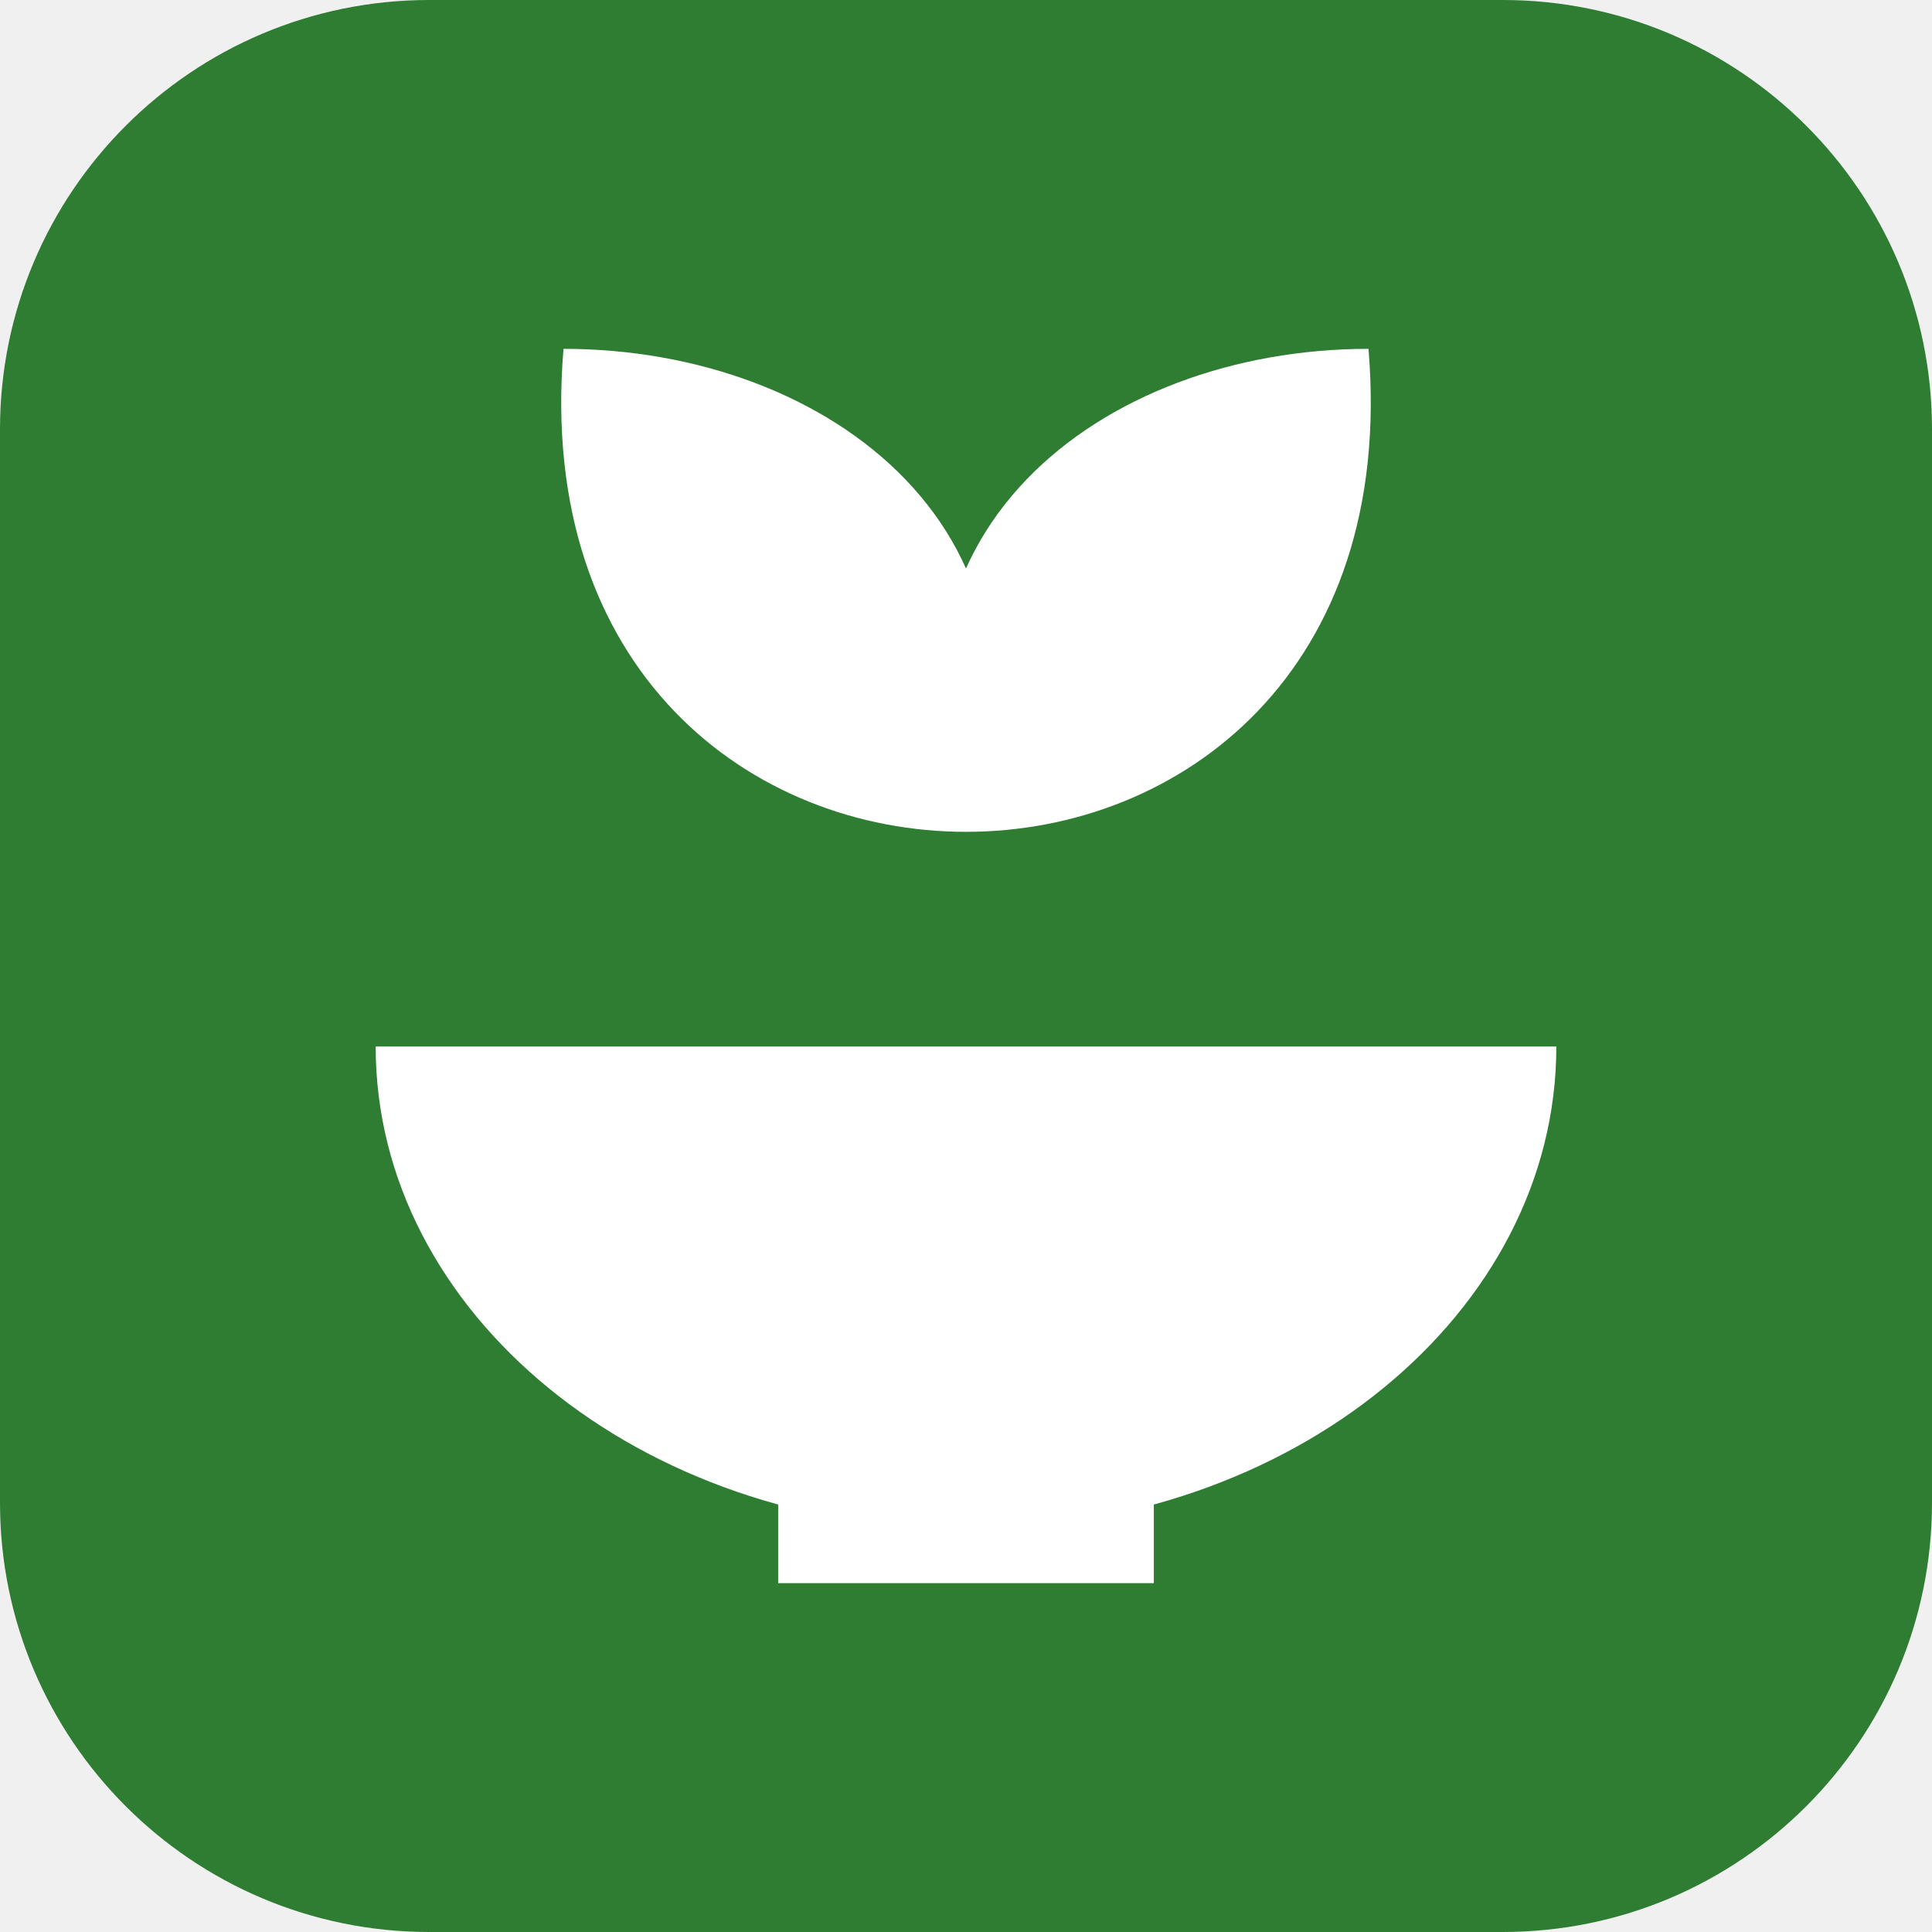
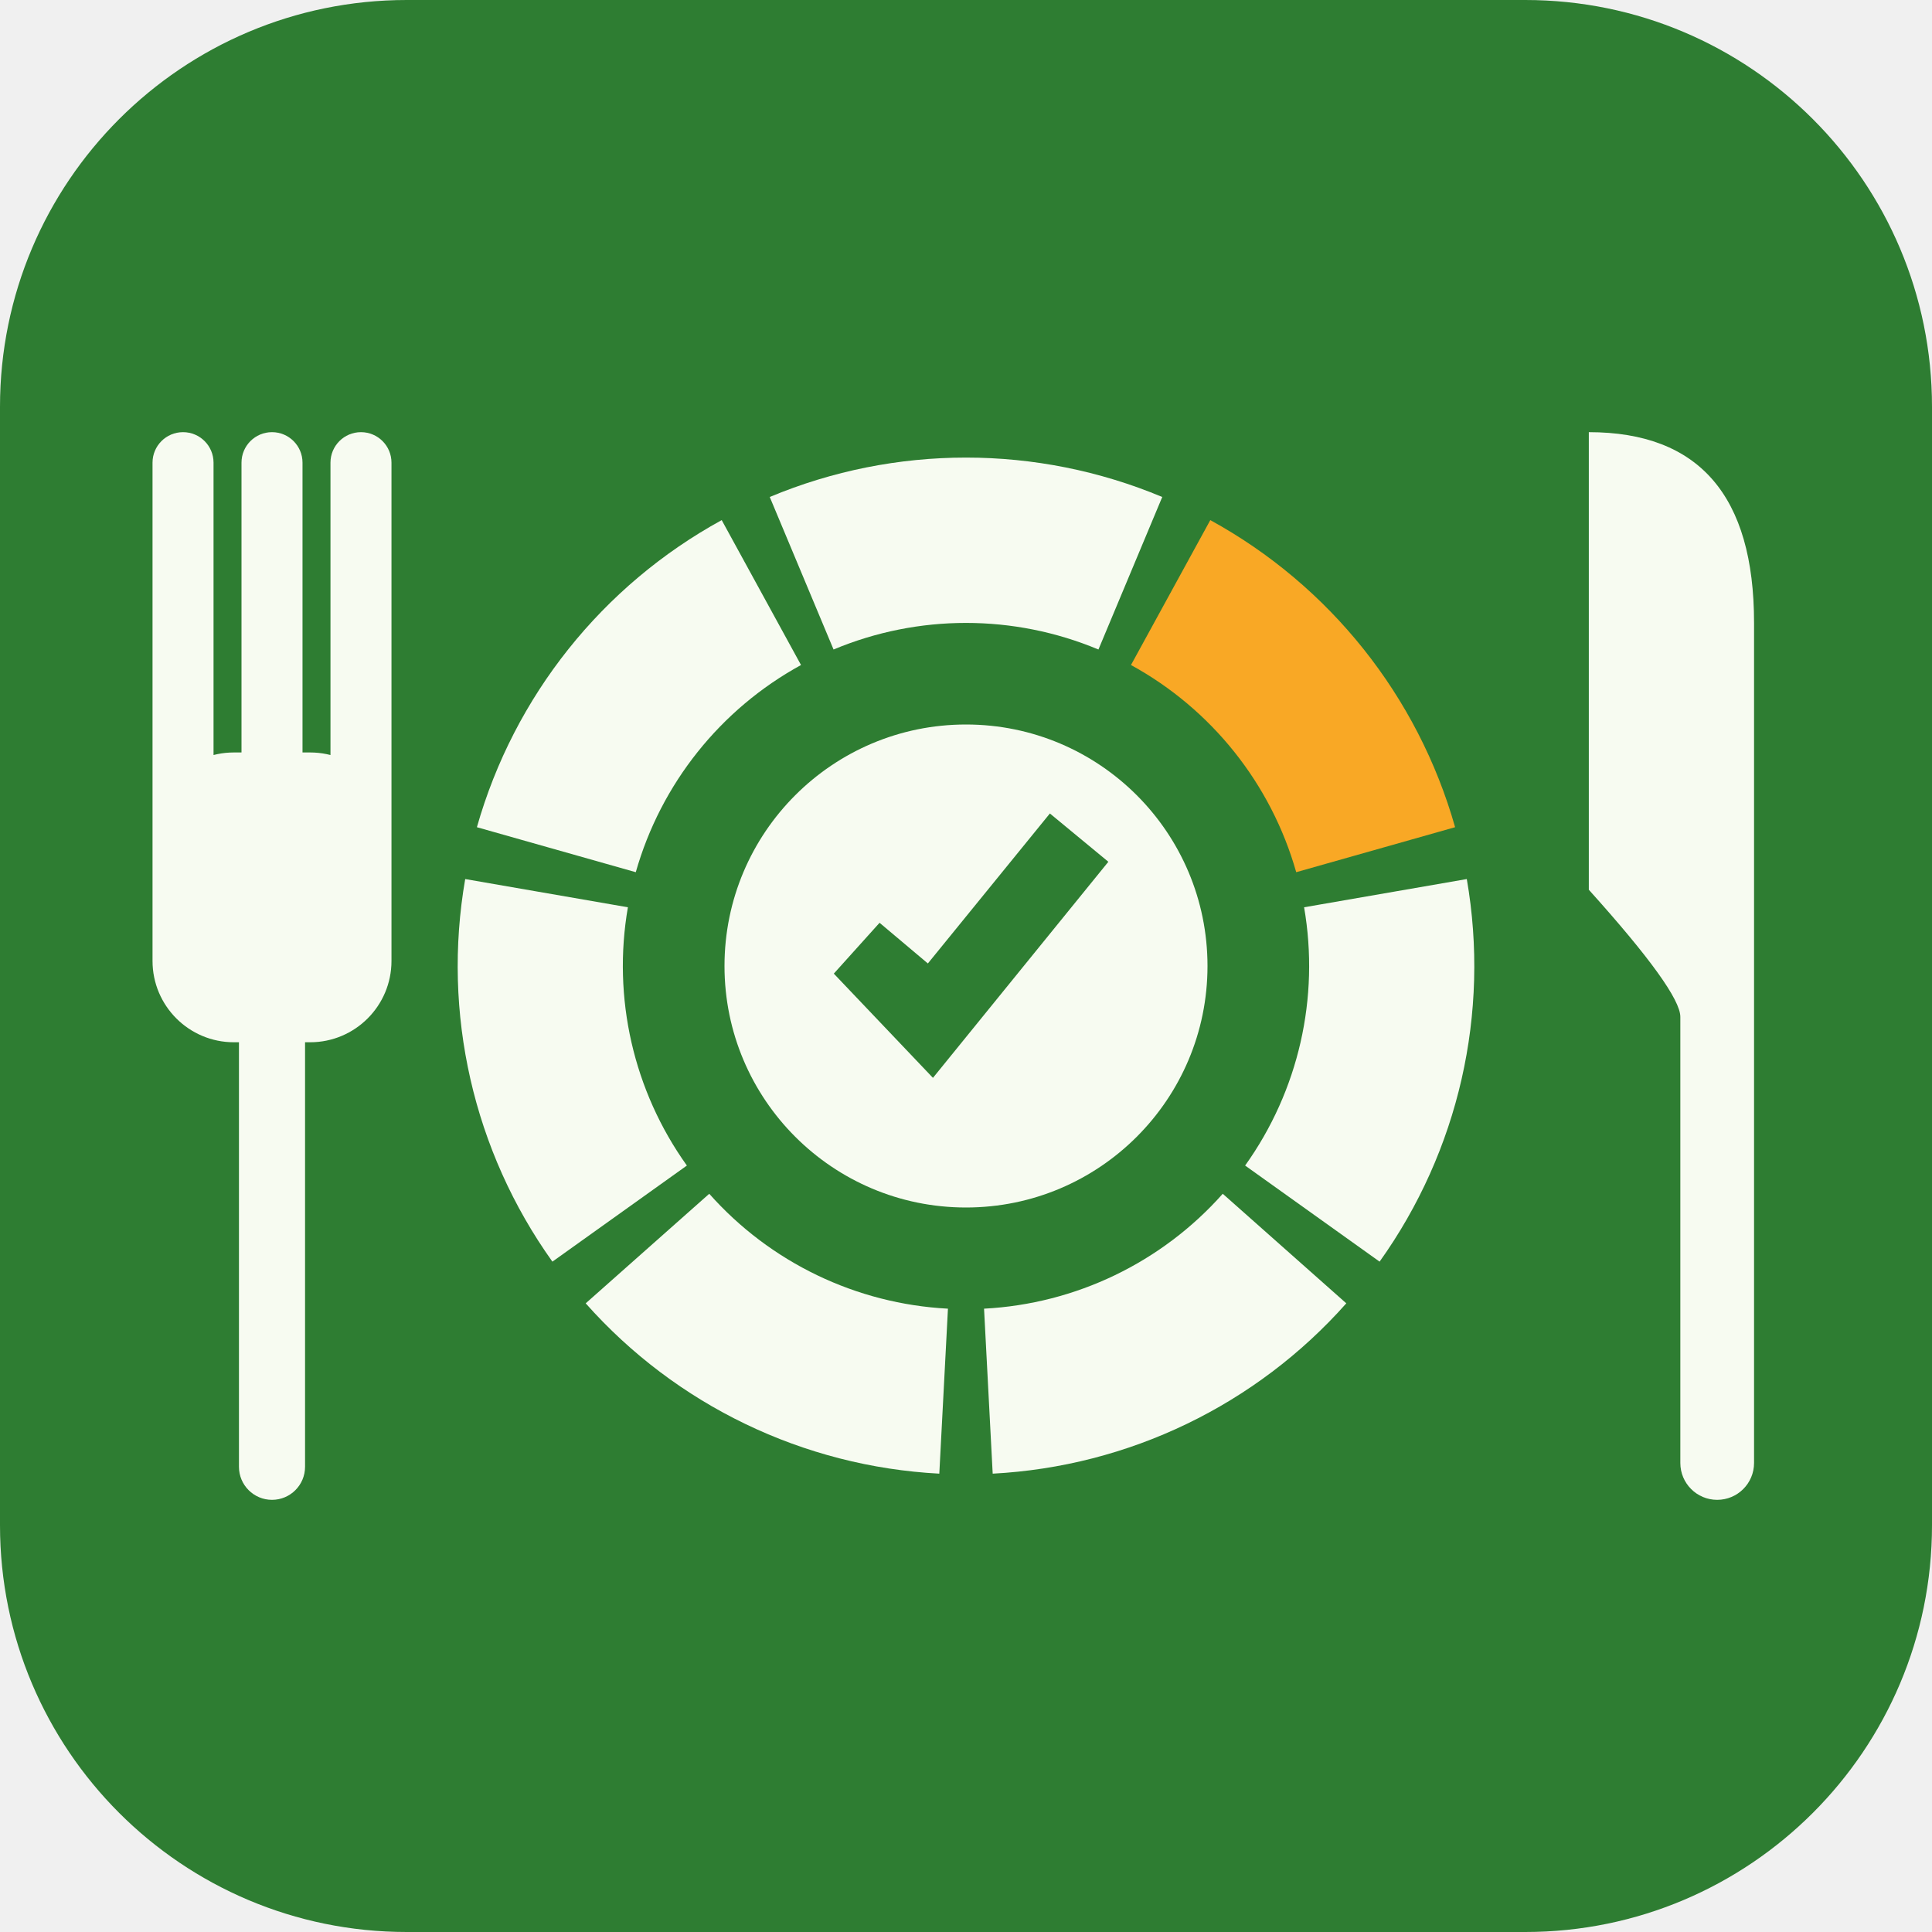
- <svg xmlns="http://www.w3.org/2000/svg" viewBox="18 18 72 72">
-   <rect x="18" y="18" width="72" height="72" rx="16" fill="#2E7D32" />
-   <path fill="#fff" d="M32,57 H76 A22,18 0 0 1 32,57 Z M47,73 H61 V77 H47 Z" />
-   <path fill="#fff" d="M54,49 C46,49 38,43 39,31 C49,31 58,38 54,49 Z" />
-   <path fill="#fff" d="M54,49 C62,49 70,43 69,31 C59,31 50,38 54,49 Z" />
+ <svg xmlns="http://www.w3.org/2000/svg" viewBox="16 16 76 76">
+   <rect x="16" y="16" width="76" height="76" rx="16" fill="#2E7D32" />
+   <path fill="#F7FBF1" d="M46.28,35.55A20,20 0 0 1 61.72,35.55L59.21,41.55A13.5,13.5 0 0 0 48.79,41.55Z" />
+   <path fill="#F9A825" d="M63.61,36.46A20,20 0 0 1 73.24,48.54L66.99,50.31A13.5,13.5 0 0 0 60.49,42.16Z" />
+   <path fill="#F7FBF1" d="M73.7,50.58A20,20 0 0 1 70.27,65.63L64.98,61.85A13.5,13.5 0 0 0 67.3,51.69Z" />
+   <path fill="#F7FBF1" d="M68.96,67.27A20,20 0 0 1 55.05,73.97L54.71,67.48A13.5,13.5 0 0 0 64.1,62.96Z" />
+   <path fill="#F7FBF1" d="M52.95,73.97A20,20 0 0 1 39.04,67.27L43.9,62.96A13.5,13.5 0 0 0 53.29,67.48Z" />
+   <path fill="#F7FBF1" d="M37.73,65.63A20,20 0 0 1 34.3,50.58L40.7,51.69A13.5,13.5 0 0 0 43.02,61.85Z" />
+   <path fill="#F7FBF1" d="M34.76,48.54A20,20 0 0 1 44.39,36.46L47.51,42.16A13.5,13.5 0 0 0 41.01,50.31Z" />
+   <path fill="#F7FBF1" fill-rule="evenodd" d="M44.5,54a9.5,9.5 0 1 0 19,0a9.5,9.5 0 1 0 -19,0Z M48.8,54.3L52.7,58.4L59.6,49.9L57.3,48L52.5,53.9L50.6,52.3Z" />
+   <path fill="#F7FBF1" d="M23.2,33h0a1.2,1.2 0 0 1 1.2,1.2v18.6a1.2,1.2 0 0 1 -1.2,1.2h0a1.2,1.2 0 0 1 -1.2,-1.2v-18.6a1.2,1.2 0 0 1 1.2,-1.2Z M26.7,33h0a1.2,1.2 0 0 1 1.2,1.2v18.6a1.2,1.2 0 0 1 -1.2,1.2h0a1.2,1.2 0 0 1 -1.2,-1.2v-18.6a1.2,1.2 0 0 1 1.2,-1.2Z M30.2,33h0a1.2,1.2 0 0 1 1.2,1.2v18.6a1.2,1.2 0 0 1 -1.2,1.2h0a1.2,1.2 0 0 1 -1.2,-1.2v-18.6a1.2,1.2 0 0 1 1.2,-1.2Z M25.2,45.6h3a3.2,3.2 0 0 1 3.2,3.2v5a3.2,3.2 0 0 1 -3.2,3.2h-3a3.2,3.2 0 0 1 -3.2,-3.2v-5a3.2,3.2 0 0 1 3.2,-3.2Z M26.7,51.9h0a1.3,1.3 0 0 1 1.3,1.3v20.5a1.3,1.3 0 0 1 -1.3,1.3h0a1.3,1.3 0 0 1 -1.3,-1.3v-20.5a1.3,1.3 0 0 1 1.3,-1.3Z" />
+   <path fill="#F7FBF1" d="M78.5,33Q85,33 85,40.5V73.55a1.45,1.45 0 0 1 -2.9,0V56Q82.1,55 78.5,51Z" />
</svg>
